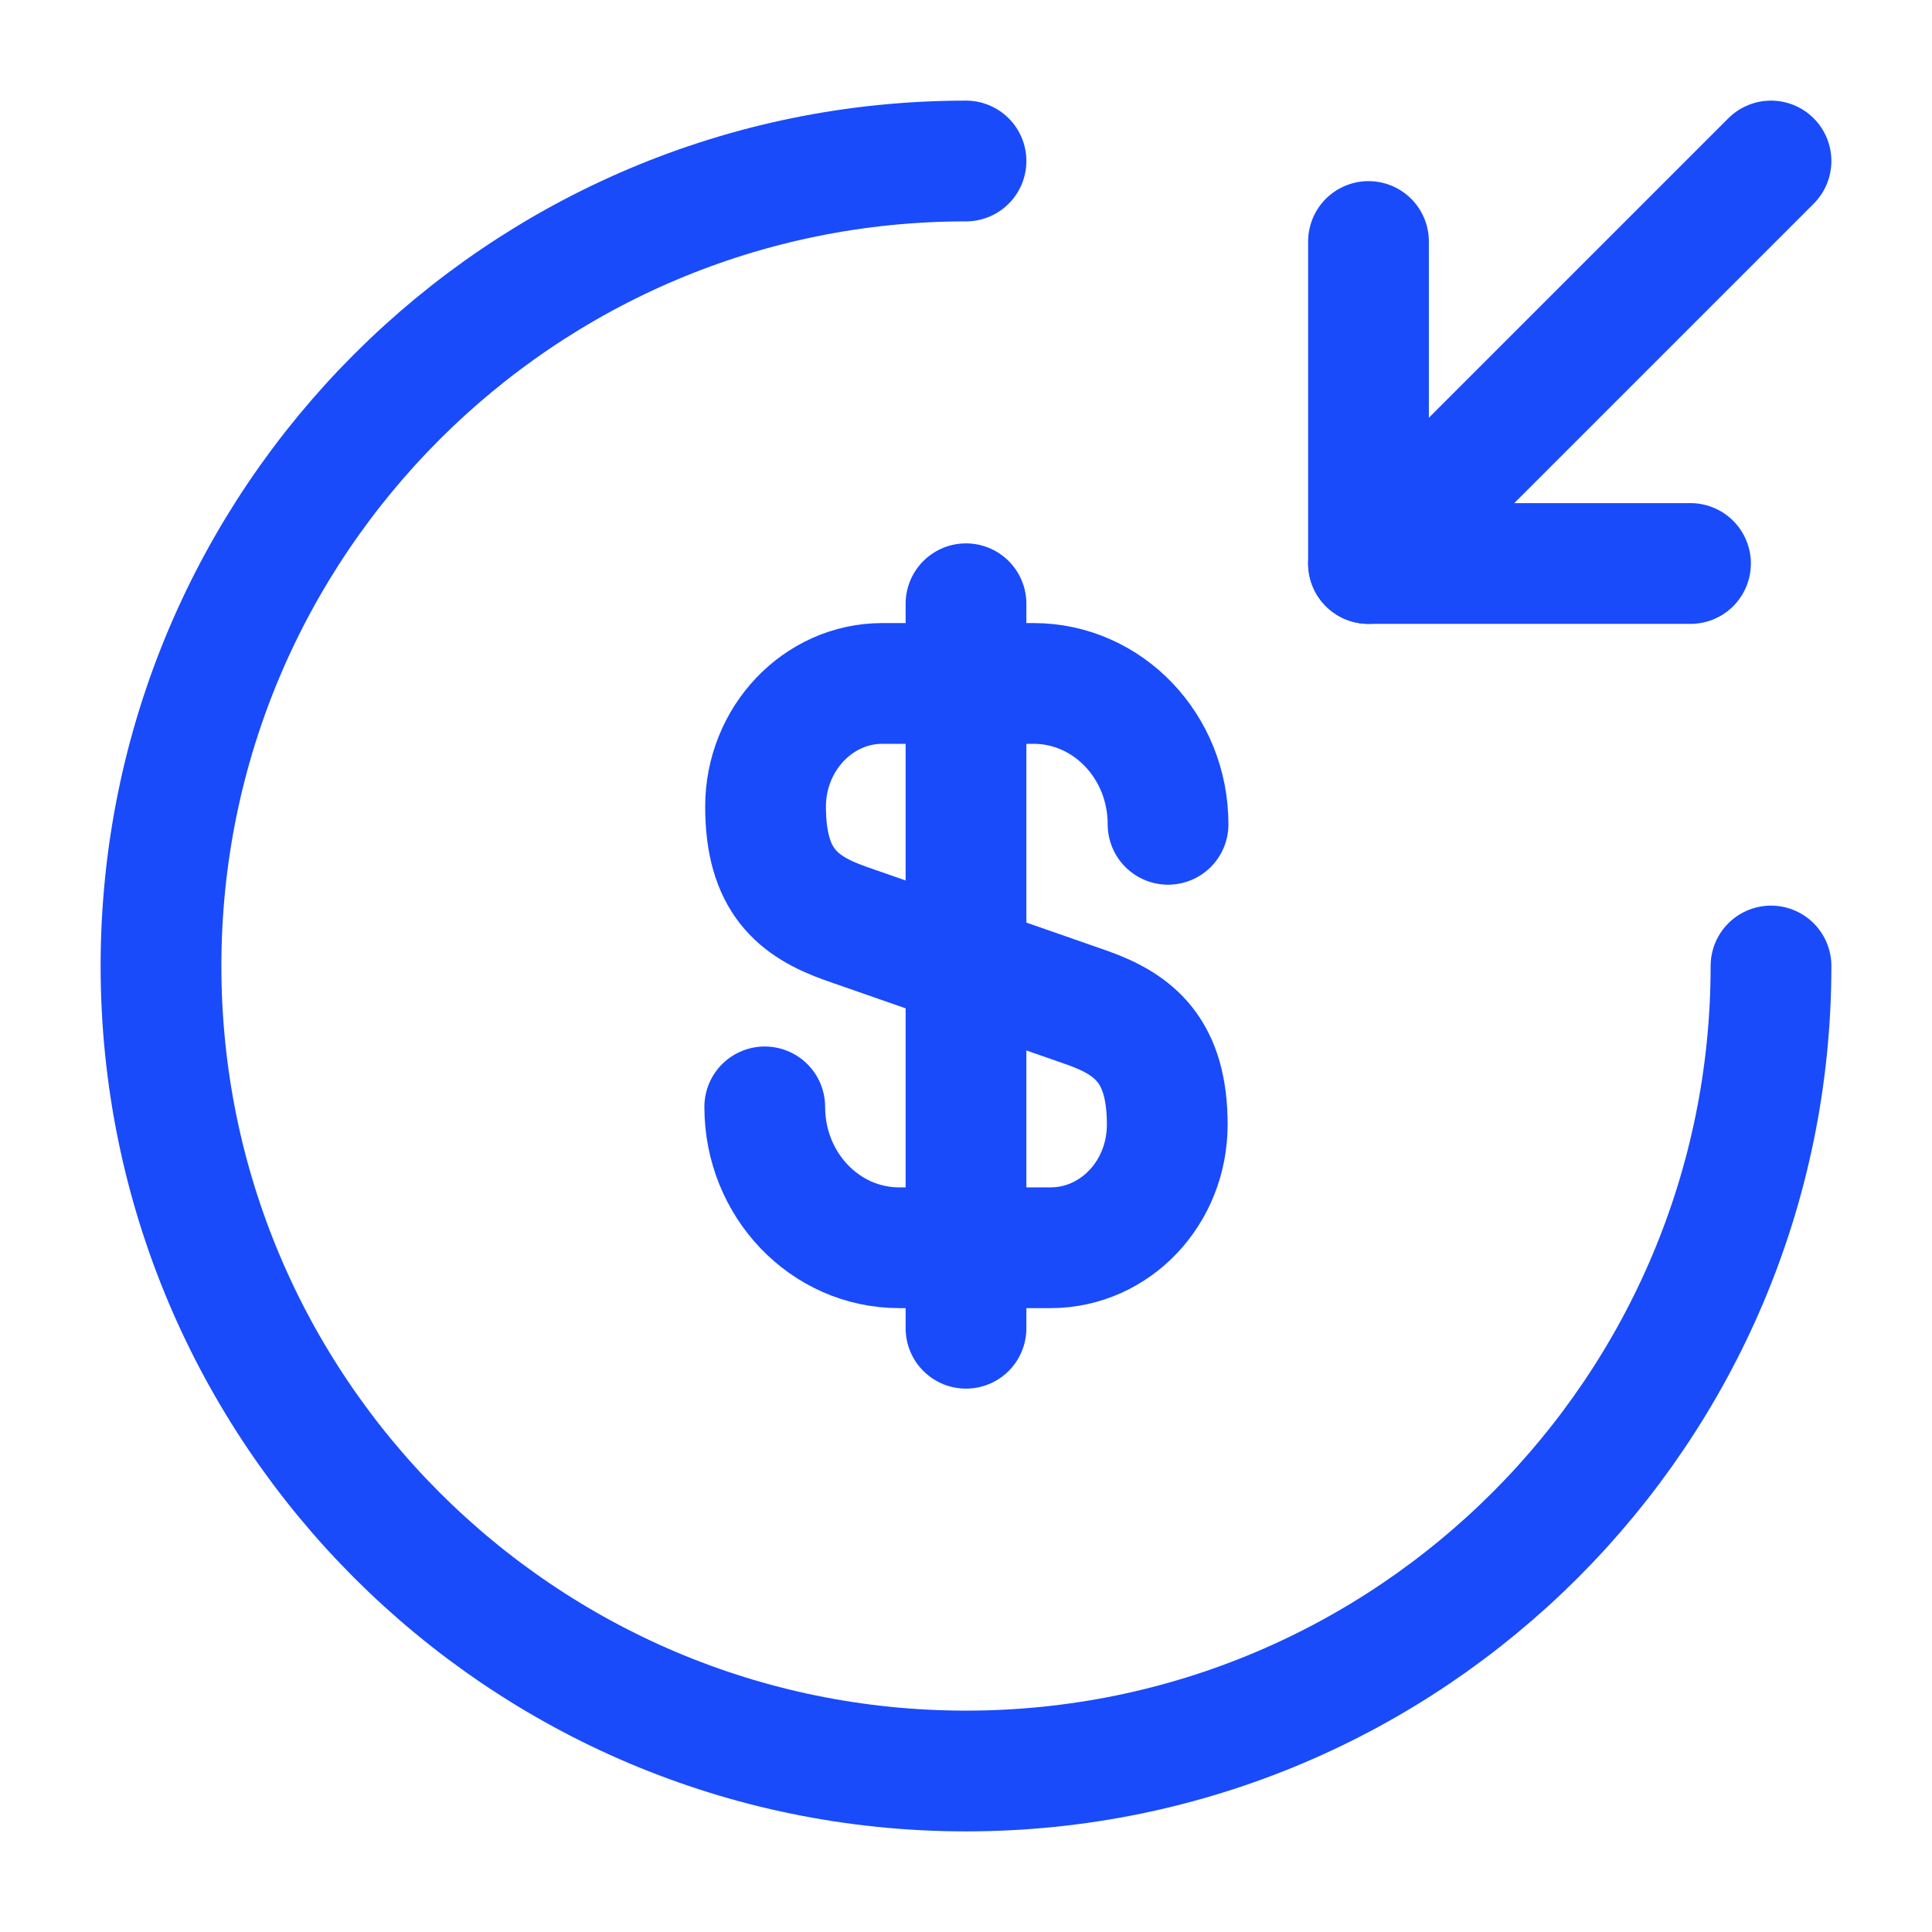
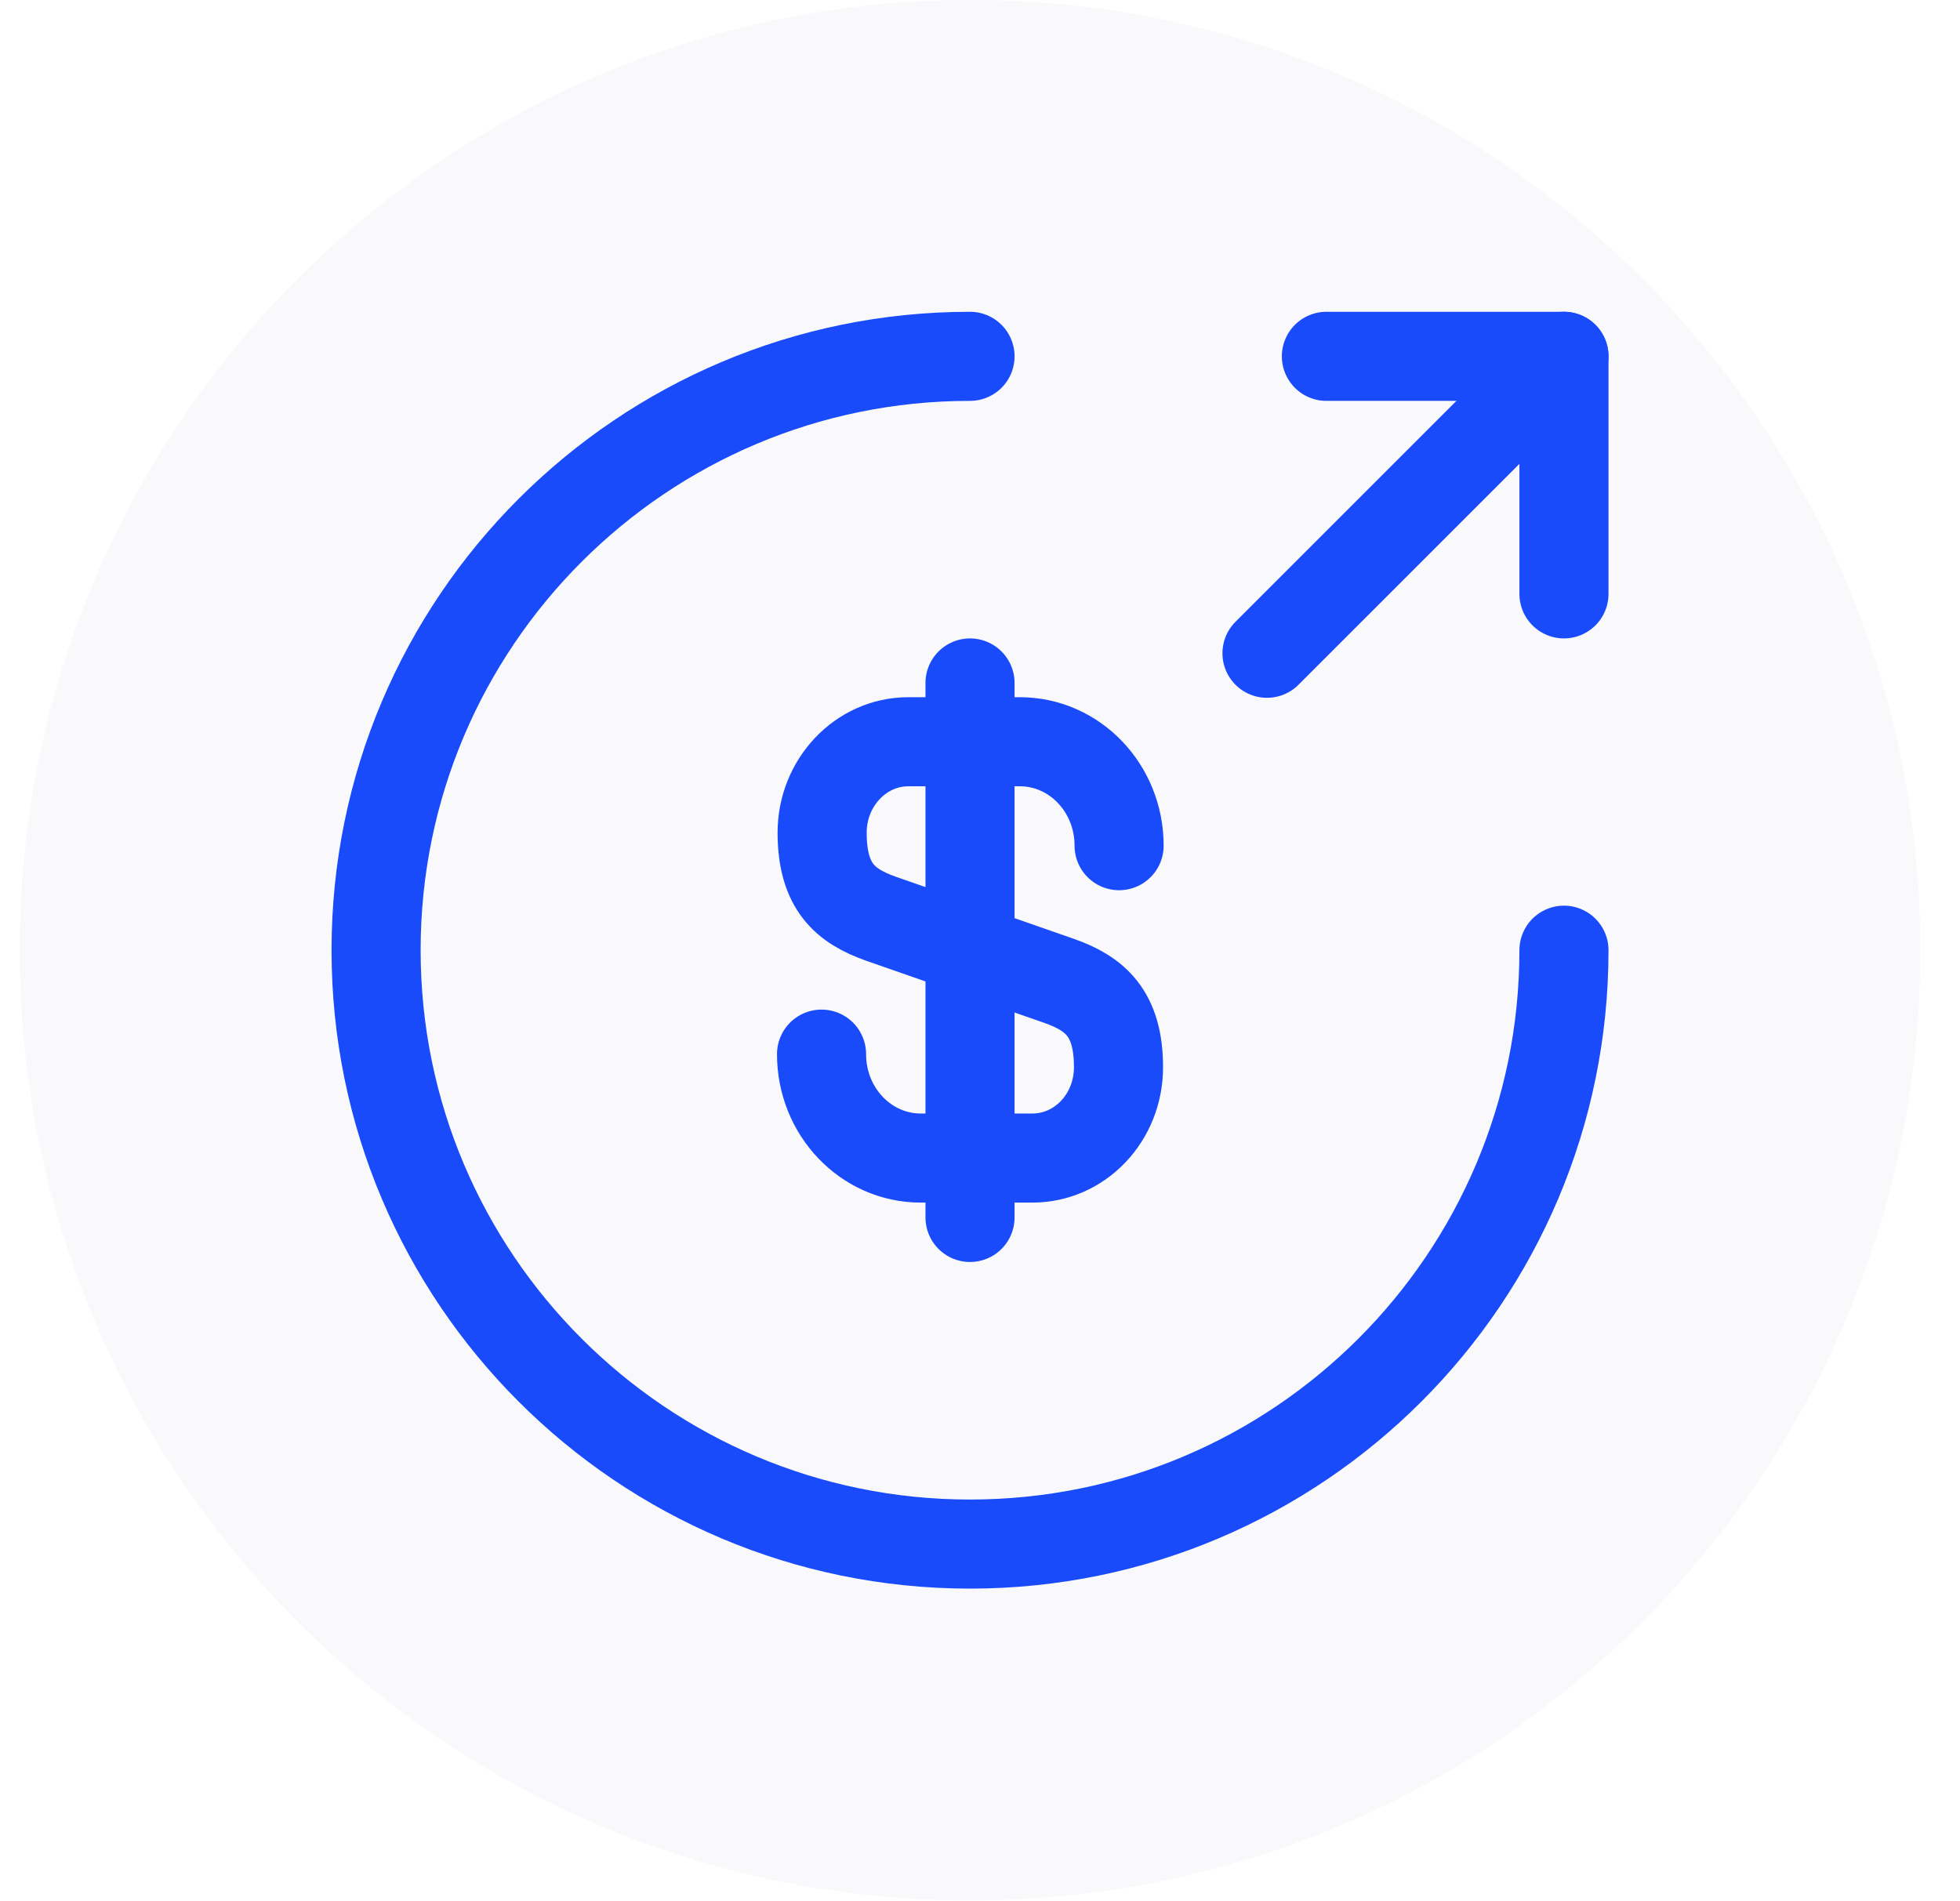
- <svg xmlns="http://www.w3.org/2000/svg" width="24" height="24" viewBox="0 0 24 24" fill="none">
-   <g id="money-recive">
-     <g id="vuesax/linear/money-recive">
-       <g id="Group">
-         <path id="Vector" d="M9.5 13.75C9.5 14.72 10.25 15.5 11.17 15.5H13.05C13.85 15.5 14.5 14.82 14.5 13.97C14.5 13.06 14.1 12.73 13.51 12.52L10.5 11.47C9.91 11.26 9.51 10.94 9.51 10.02C9.51 9.18 10.16 8.49 10.96 8.49H12.84C13.76 8.49 14.51 9.27 14.51 10.24" stroke="#194BFB" stroke-width="1.5" stroke-linecap="round" stroke-linejoin="round" />
-         <path id="Vector_2" d="M12 7.5V16.5" stroke="#194BFB" stroke-width="1.5" stroke-linecap="round" stroke-linejoin="round" />
-       </g>
-       <path id="Vector_3" d="M22 12C22 17.52 17.52 22 12 22C6.48 22 2 17.52 2 12C2 6.48 6.48 2 12 2" stroke="#194BFB" stroke-width="1.5" stroke-linecap="round" stroke-linejoin="round" />
-       <path id="Vector_4" d="M17 3V7H21" stroke="#194BFB" stroke-width="1.5" stroke-linecap="round" stroke-linejoin="round" />
-       <path id="Vector_5" d="M22 2L17 7" stroke="#194BFB" stroke-width="1.5" stroke-linecap="round" stroke-linejoin="round" />
-     </g>
-   </g>
+ <svg xmlns="http://www.w3.org/2000/svg" width="33" height="32" viewBox="0 0 33 32" fill="none">
+   <circle cx="16.332" cy="16" r="16" fill="#F9F9FC" />
+   <path d="M13.832 17.75C13.832 18.72 14.582 19.5 15.502 19.5H17.382C18.182 19.5 18.832 18.82 18.832 17.97C18.832 17.06 18.432 16.73 17.842 16.52L14.832 15.47C14.242 15.26 13.842 14.94 13.842 14.02C13.842 13.18 14.492 12.49 15.292 12.49H17.172C18.092 12.49 18.842 13.27 18.842 14.24" stroke="#194BFB" stroke-width="1.5" stroke-linecap="round" stroke-linejoin="round" />
+   <path d="M16.332 11.5V20.5" stroke="#194BFB" stroke-width="1.5" stroke-linecap="round" stroke-linejoin="round" />
+   <path d="M26.332 16C26.332 21.52 21.852 26 16.332 26C10.812 26 6.332 21.52 6.332 16C6.332 10.48 10.812 6 16.332 6" stroke="#194BFB" stroke-width="1.5" stroke-linecap="round" stroke-linejoin="round" />
+   <path d="M26.332 10V6H22.332" stroke="#194BFB" stroke-width="1.5" stroke-linecap="round" stroke-linejoin="round" />
+   <path d="M21.332 11L26.332 6" stroke="#194BFB" stroke-width="1.5" stroke-linecap="round" stroke-linejoin="round" />
</svg>
